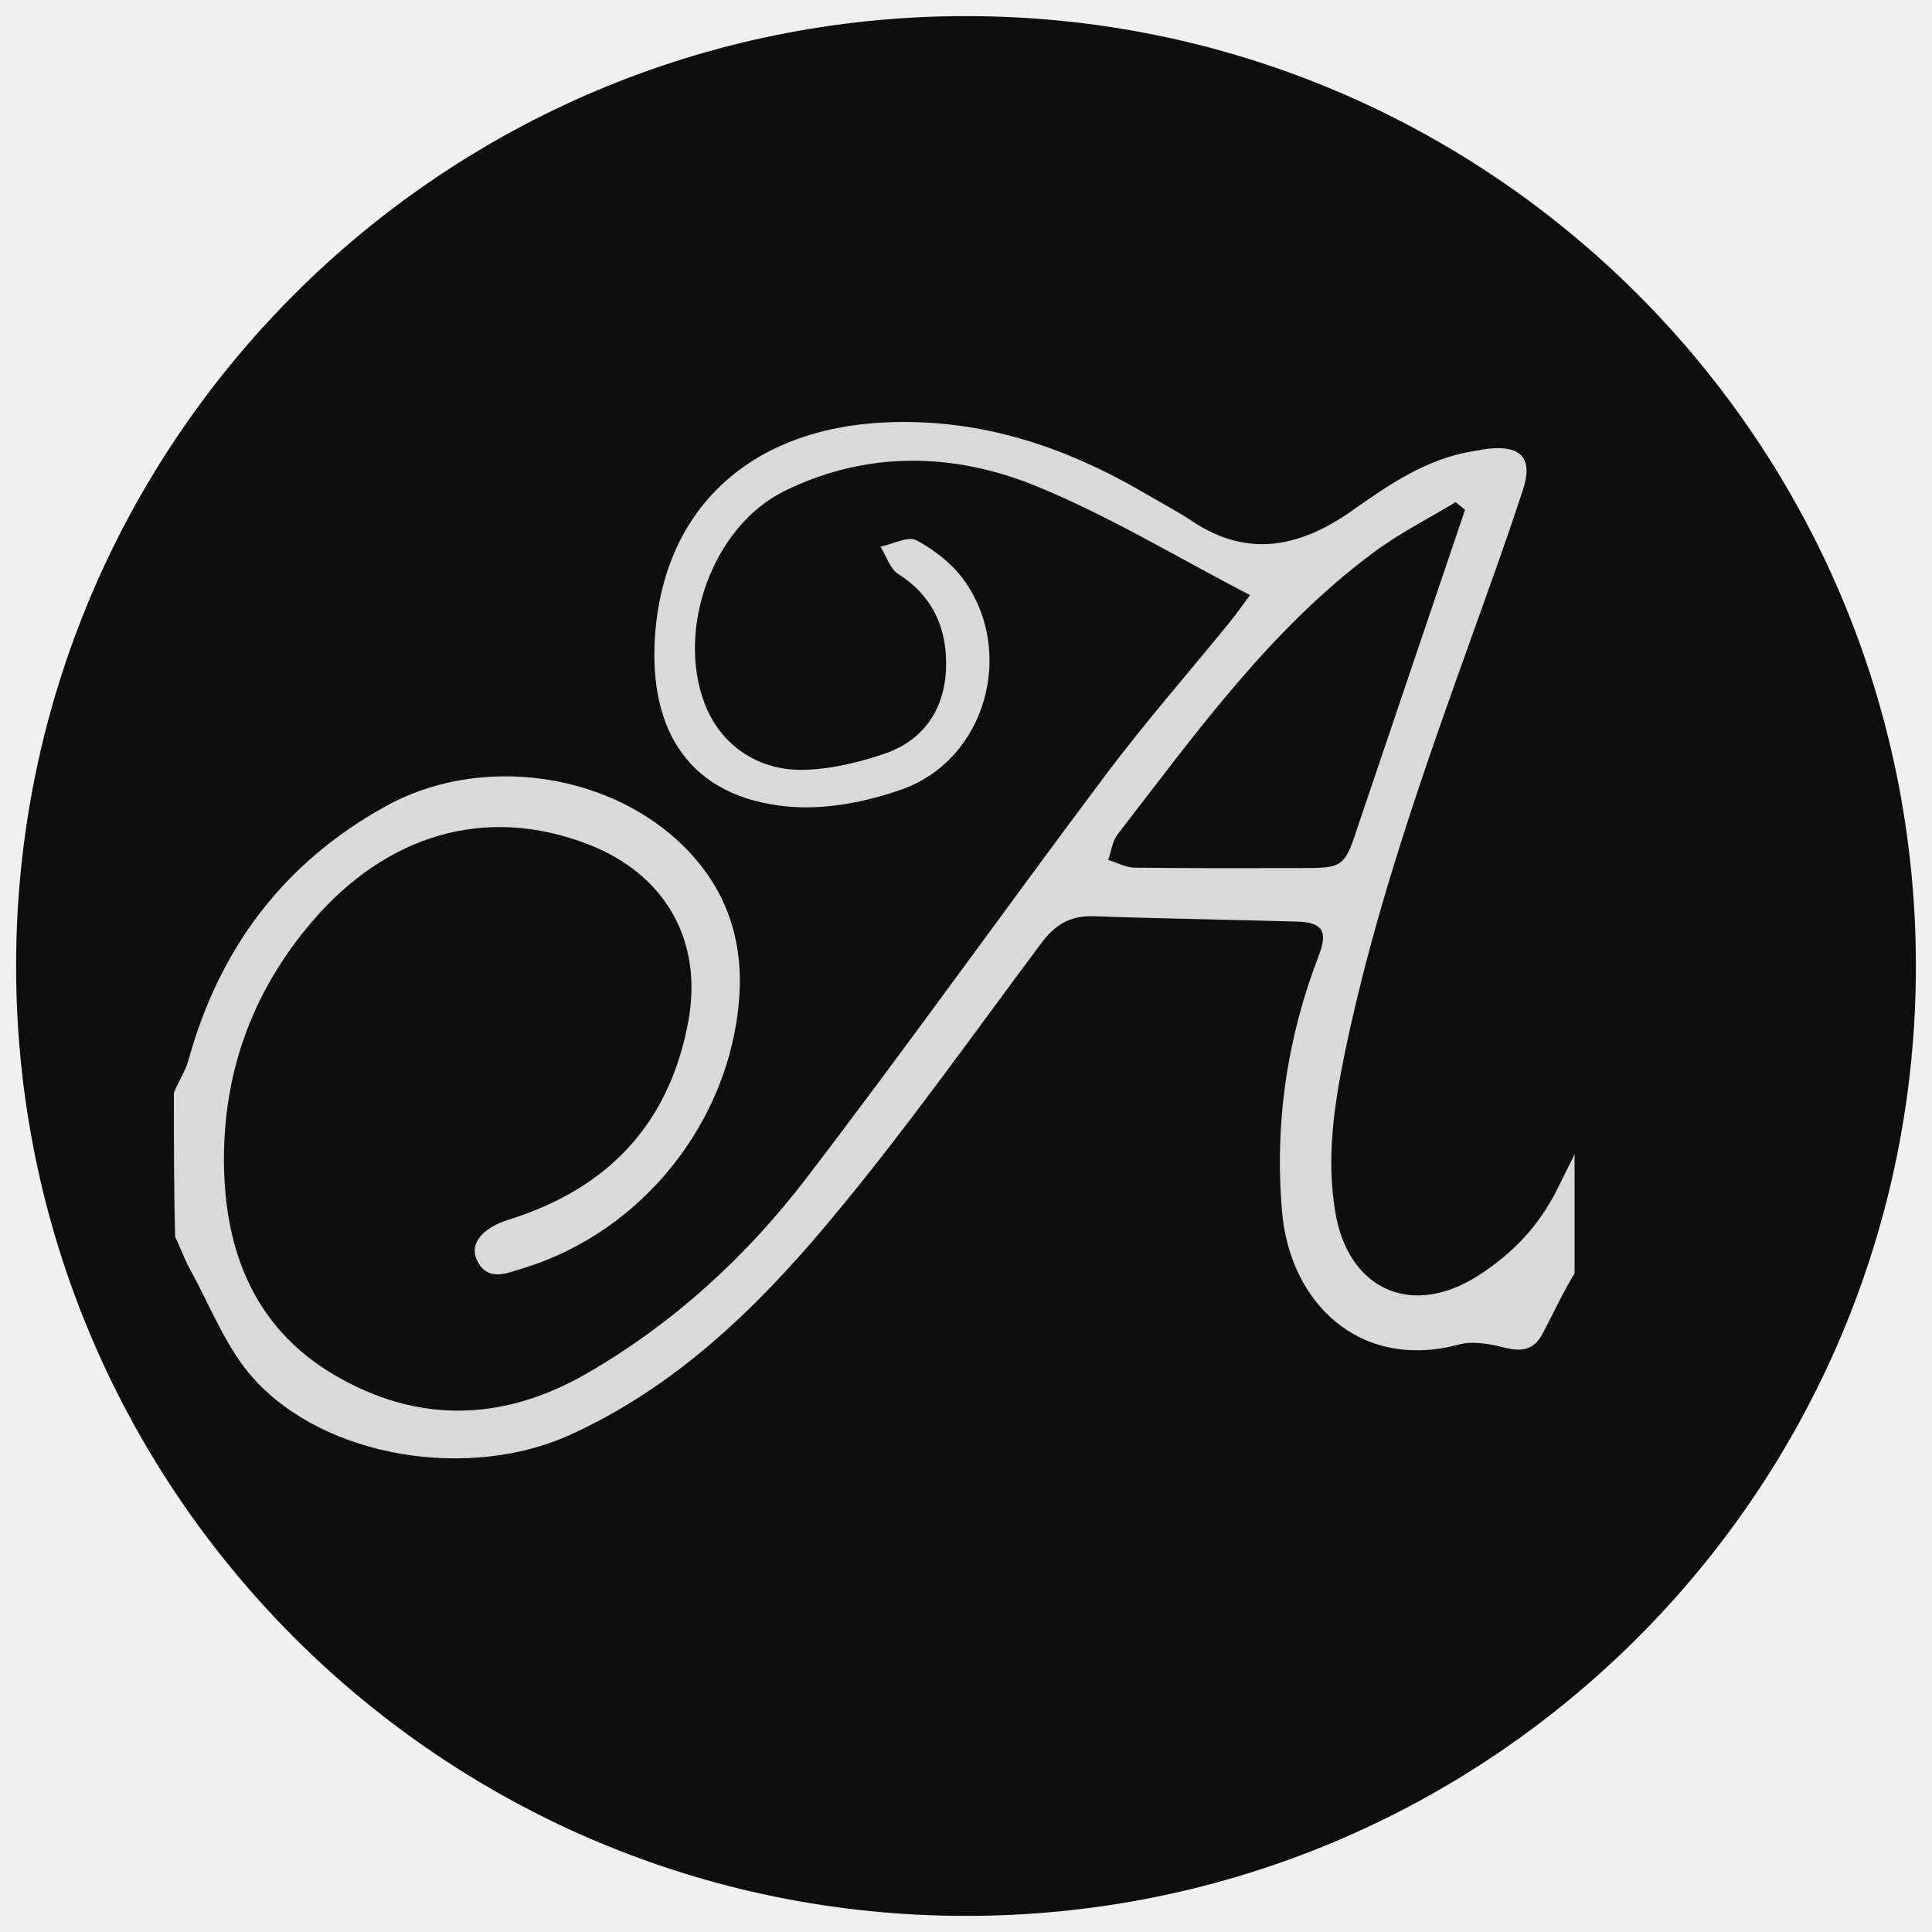
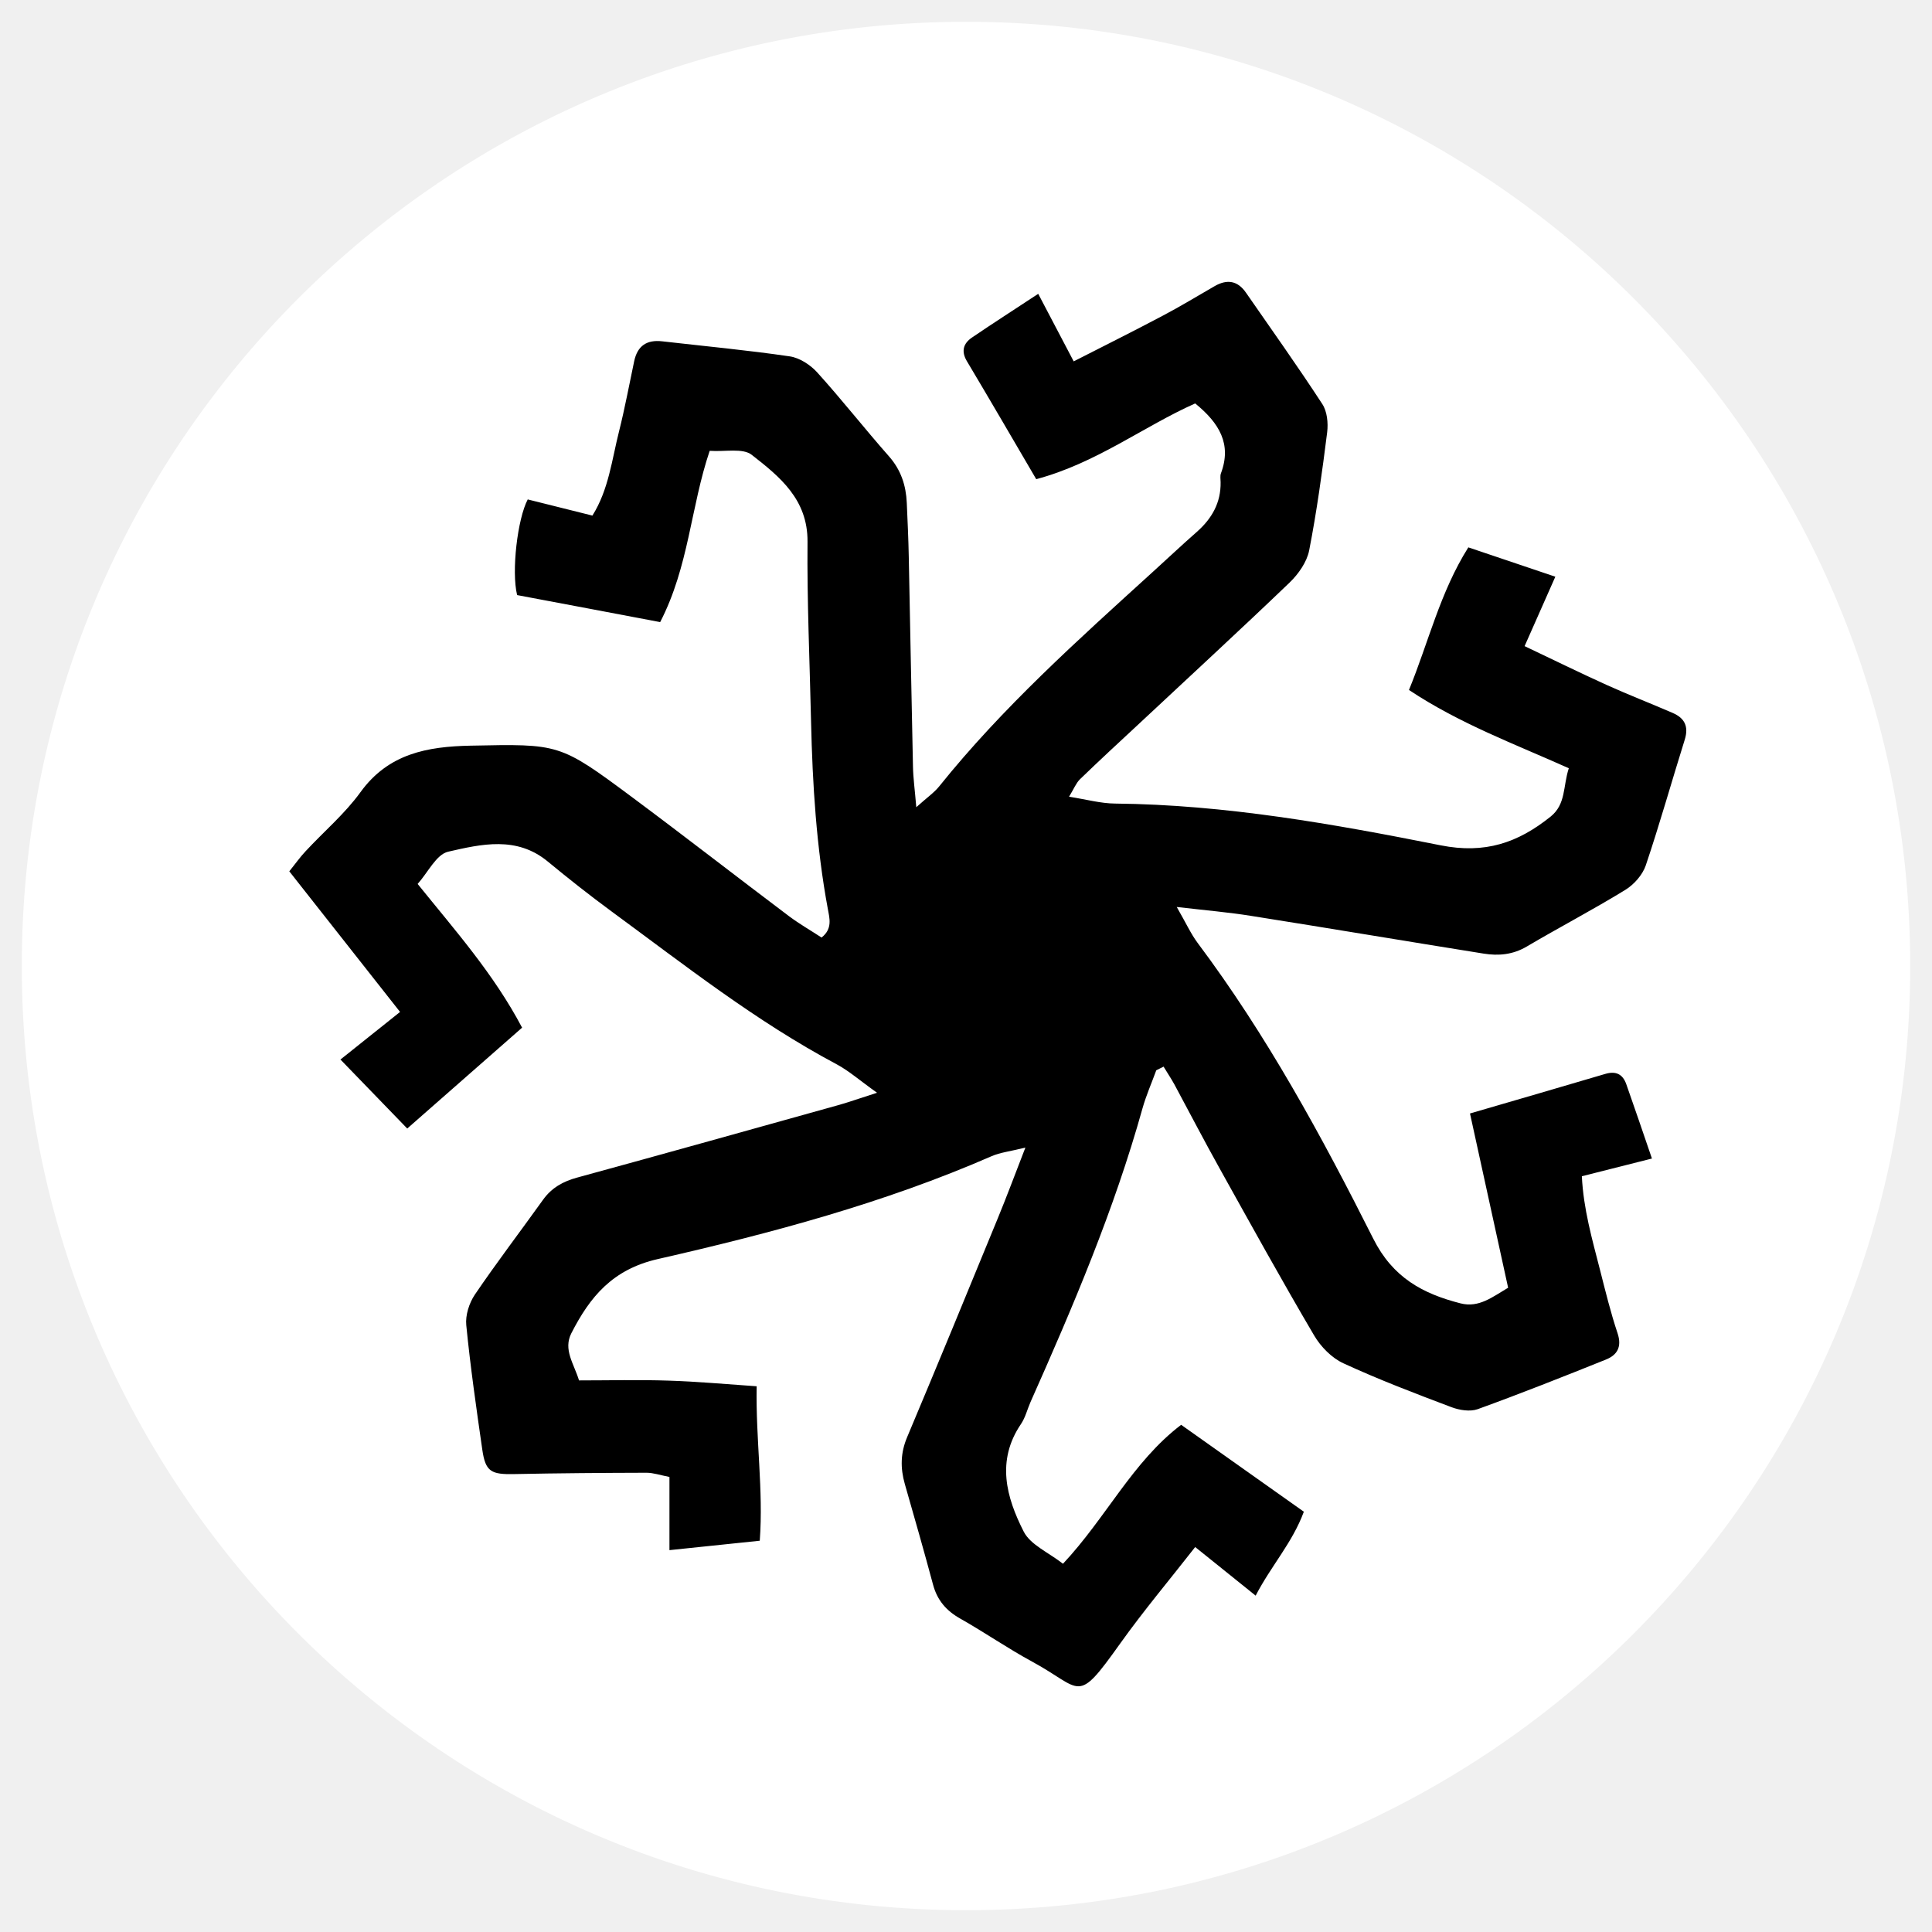
- <svg xmlns="http://www.w3.org/2000/svg" width="600" height="600" viewBox="0 0 600 600" fill="none">
-   <g clip-path="url(#clip0_411_558)">
-     <circle cx="300" cy="300" r="295" fill="#0E0E0E" />
-     <mask id="mask0_411_558" style="mask-type:alpha" maskUnits="userSpaceOnUse" x="54" y="130" width="1460" height="422">
-       <path d="M1022.21 552C1017.12 549.576 1012.19 547.623 1008 544.641C994.669 535.169 994.394 521.408 997.385 507.406C1001.65 487.436 1014.46 472.509 1028.8 459.039C1054 435.373 1083.23 417.547 1113.6 401.311C1118.59 398.64 1122.92 393.054 1125.44 387.802C1129.5 379.347 1131.8 370.047 1133.44 359.801C1131.5 361.291 1129.59 362.835 1127.6 364.262C1118.89 370.501 1110.77 377.909 1101.31 382.684C1078.43 394.247 1056.04 381.089 1053.51 355.5C1053.31 353.509 1053.37 351.494 1053.19 349.502C1052.54 342.695 1050.85 342.01 1044.48 344.972C1035.42 349.189 1025.95 352.576 1017.12 357.22C1012.57 359.615 1007.97 363.276 1005.26 367.548C995.255 383.274 985.154 398.794 968.616 408.513C962.844 411.905 956.745 415.092 950.392 417.087C923.775 425.446 904.082 414.148 897.58 387.305C897.176 385.638 896.665 383.997 895.891 381.222C893.946 382.955 892.566 384.107 891.273 385.348C881.727 394.51 872.538 404.088 862.501 412.675C858.312 416.259 852.542 418.517 847.115 420.021C837.356 422.725 825.473 417.411 822.378 407.869C819.514 399.039 819.074 389.397 817.852 380.075C817.481 377.248 818.059 374.297 818.32 369.043C814.244 372.18 811.769 373.876 809.531 375.841C796.579 387.216 784.186 399.311 770.551 409.793C763.848 414.946 755.171 418.329 746.86 420.403C735.612 423.21 720.101 417.053 721.109 400.206C721.236 398.082 720.529 395.907 719.976 392.192C716.339 394.38 713.706 395.89 711.146 397.515C701.244 403.801 691.946 411.417 681.358 416.163C659.223 426.085 640.775 415.848 635.55 392.142C634.917 389.268 634.15 386.424 633.002 381.776C629.626 385.159 627.133 387.351 624.997 389.848C615.131 401.386 604.068 411.479 589.992 417.572C585.741 419.412 580.844 420.739 576.271 420.661C565.909 420.483 558.59 412.272 561.056 401.927C564.163 388.899 568.742 376.089 573.985 363.737C581.898 345.092 591.121 327.008 599.371 308.5C601.575 303.556 602.756 298.007 603.519 292.611C604.382 286.495 601.11 283.303 594.792 283.227C584.319 283.101 575.885 288.255 568.313 294.388C544.767 313.46 525.386 336.194 509.961 362.344C503.231 373.753 495.61 384.633 488.718 395.95C485.084 401.917 482.209 408.341 478.876 414.497C476.306 419.243 472.528 419.835 467.396 418.547C462.781 417.388 457.45 416.38 453.036 417.557C422.394 425.732 400.571 404.762 398.147 376.232C395.819 348.825 399.68 322.392 409.554 296.771C412.464 289.218 410.752 286.443 402.706 286.206C381.7 285.585 360.682 285.302 339.681 284.543C332.385 284.279 327.659 287.178 323.349 292.947C301.343 322.409 280.093 352.54 256.443 380.641C234.207 407.061 209.294 430.999 176.86 445.687C145.94 459.689 101.207 453.09 78.682 428.041C70.083 418.479 65.279 405.481 58.897 393.966C57.23 390.957 56.128 387.636 54.383 384.109C54 369.207 54 354.654 54 339.398C55.52 335.616 57.582 332.686 58.476 329.435C68.041 294.664 87.92 268.043 119.7 250.427C151.573 232.758 195.797 240.879 217.826 268.999C227.195 280.96 230.677 294.93 229.571 309.927C226.73 348.442 199.304 382.68 162.397 393.88C157.321 395.42 151.309 398.258 148.048 391.186C145.745 386.191 149.969 381.273 157.937 378.792C188.626 369.236 207.838 349.207 213.744 317.273C218.392 292.143 206.659 271.543 182.743 262.245C150.885 249.858 119.945 259.172 96.769 286.391C79.02 307.238 70.013 331.149 69.567 357.87C69.09 386.348 77.845 411.754 103.902 427.042C129.762 442.216 156.364 441.522 182.425 426.432C209.25 410.9 231.799 390.226 250.448 365.859C282.073 324.54 312.251 282.119 343.489 240.5C355.643 224.306 369.039 209.044 381.825 193.322C384.13 190.486 386.219 187.475 388.212 184.807C365.633 173.129 344.386 160.169 321.635 150.897C296.126 140.501 269.187 139.949 243.696 152.451C221.36 163.405 209.914 195.322 218.874 218.596C223.737 231.226 235.279 239.551 250.044 239.072C258.38 238.801 266.917 236.752 274.852 234.02C286.622 229.968 293.127 220.559 293.763 208.374C294.408 196.031 290.2 185.394 278.95 178.256C276.367 176.617 275.249 172.67 273.457 169.786C277.239 168.999 281.982 166.405 284.604 167.799C290.152 170.748 295.639 175.021 299.308 180.086C315.506 202.45 306.082 235.857 280.241 245.093C269.026 249.102 256.142 251.584 244.431 250.456C214.42 247.567 201.498 227.224 203.398 197.884C206.034 157.194 233.84 133.088 274.724 131.193C304.562 129.811 330.917 138.726 356.003 153.458C360.753 156.247 365.661 158.797 370.233 161.853C387.601 173.462 403.952 169.83 419.751 158.69C431.469 150.427 443.213 142.331 457.841 140.064C459.326 139.834 460.796 139.486 462.287 139.331C472.45 138.279 476.145 142.383 472.989 152.033C468.323 166.304 463.245 180.444 458.171 194.579C442.52 238.18 426.946 281.812 417.583 327.317C414.253 343.504 411.897 359.789 414.692 376.467C418.731 400.574 438.47 409.441 459.225 396.067C469.72 389.305 477.982 380.7 483.642 369.259C498.293 339.644 513.488 310.298 528.491 280.857C529.511 278.856 530.29 276.227 531.979 275.191C534.459 273.67 538.275 271.933 540.38 272.865C542.497 273.801 544.195 277.855 544.301 280.611C544.435 284.106 542.778 287.67 543.306 292.475C545.398 291.211 547.536 290.016 549.575 288.673C558.726 282.646 567.42 275.723 577.141 270.838C583.108 267.84 590.612 266.993 597.461 266.849C610.967 266.566 618.209 273.989 618.845 287.615C619.62 304.205 613.202 318.952 606.504 333.564C597.955 352.216 589.082 370.723 580.863 389.517C579.15 393.434 579.685 398.333 579.184 402.78C583.51 401.215 588.572 400.603 592.039 397.926C610.206 383.895 625.848 367.093 637.674 347.604C643.731 337.622 645.229 324.931 649.16 313.594C661.674 277.503 679.642 243.921 697.237 210.183C701.386 202.226 700.664 200.47 691.755 200.596C686.767 200.667 681.793 201.633 676.802 201.757C668.183 201.971 663.007 197.908 663.009 191.36C663.012 184.794 667.203 181.296 675.942 181.074C684.452 180.858 692.995 180.577 701.479 181.085C709.973 181.593 715.701 178.773 719.674 170.983C723.529 163.425 728.393 156.372 732.975 149.2C735.46 145.309 738.418 141.177 743.811 144.119C749.316 147.122 750.409 152.185 747.617 157.65C745.118 162.543 742.111 167.181 739.246 171.882C734.825 179.134 735.677 180.969 744.376 180.874C756.374 180.742 768.364 179.939 780.363 179.727C793.128 179.501 805.914 179.3 818.66 179.833C821.904 179.969 825.975 182.178 828.018 184.746C832.596 190.498 829.909 196.64 822.702 198.329C820.533 198.837 818.233 198.9 815.988 198.945C788.467 199.49 760.946 200.206 733.422 200.375C725.472 200.424 720.566 203.09 716.76 210.284C692.617 255.922 669.319 301.916 655.495 351.968C652.982 361.069 651.201 370.61 650.839 380.016C650.136 398.299 661.265 405.071 677.76 397.163C696.492 388.183 710.385 373.413 724.097 358.387C746.819 333.488 759.058 302.608 773.559 272.967C775.541 268.916 779.496 264.613 783.548 263.063C790.277 260.489 795.228 266.373 792.871 273.293C791.424 277.54 789.457 281.63 787.484 285.674C774.858 311.538 761.924 337.256 749.627 363.275C745.371 372.28 742.227 381.884 739.444 391.467C738.473 394.81 738.958 401.201 740.828 402.144C743.83 403.661 749.35 403.071 752.368 401.132C760.962 395.612 769.19 389.374 776.894 382.655C787.068 373.783 796.458 364.019 806.513 355.004C809.329 352.479 813.188 350.012 816.763 349.691C822.514 349.174 824.274 346.367 825.507 341.421C835.755 300.32 848.53 260.03 864.801 220.883C874.805 196.815 885.182 172.906 900.957 151.918C905.426 145.971 910.821 140.519 916.561 135.768C927.735 126.518 940.26 128.558 948.053 140.702C953.601 149.348 955.982 159.014 954.728 169.367C952.054 191.425 941.863 210.509 929.406 228.122C904.838 262.857 879.854 297.333 853.902 331.039C840.426 348.54 833.112 367.174 833.939 389.095C834.024 391.336 834.136 393.631 834.678 395.79C836.606 403.479 842.298 406.693 848.677 402.206C857.185 396.222 864.935 389.013 872.341 381.656C879.068 374.975 885.295 367.689 890.985 360.102C894.645 355.221 897.294 349.471 899.767 343.835C904.679 332.639 908.554 320.954 913.983 310.03C919.266 299.399 922.386 298.803 933.674 303.408C934.721 300.7 935.783 298.004 936.807 295.294C945.19 273.114 967.366 260.942 990.548 265.803C1007.16 269.288 1019.12 284.264 1019.93 303.848C1020.3 312.787 1019.13 321.79 1018.65 330.764C1018.52 333.14 1018.34 335.513 1018.04 340.063C1025.67 336.554 1032.07 334.449 1037.56 330.917C1051.4 322.013 1064.29 312.512 1074.36 298.52C1087.48 280.269 1105.33 267.152 1129.38 265.992C1141.28 265.419 1152.51 266.769 1160.56 277.008C1164.51 282.035 1167.71 281.633 1170.44 275.9C1173.88 268.68 1179.48 265.464 1187.51 266.923C1193.66 268.038 1195.22 271.331 1191.32 276.36C1167.82 306.732 1157.68 343.128 1145.04 378.401C1144.64 379.53 1144.62 380.8 1144.28 382.911C1146.45 382.298 1148.2 382.214 1149.46 381.391C1166.4 370.316 1183.44 359.368 1200.11 347.898C1210 341.099 1216.81 331.644 1221.65 320.536C1228.25 305.401 1235.54 290.563 1242.54 275.602C1244.71 270.96 1247.1 265.481 1253.4 268.053C1260.06 270.777 1259.2 276.769 1256.71 282.166C1247.69 301.705 1237.83 320.883 1229.58 340.738C1223.28 355.9 1217.94 371.632 1214.06 387.57C1210.85 400.745 1218.94 407.136 1232.08 403.126C1248.07 398.245 1259.26 386.61 1270.04 374.649C1296.56 345.233 1317.03 311.786 1335.19 276.799C1339.31 268.869 1344.19 265.804 1348.77 268.122C1353.59 270.559 1354.09 276.061 1350.28 284.077C1341.15 303.296 1332.04 322.518 1322.96 341.76C1321.83 344.167 1320.97 346.705 1319.99 349.182C1320.54 349.774 1321.09 350.366 1321.63 350.957C1324.43 349.022 1327.48 347.363 1329.99 345.109C1355.4 322.323 1382.12 301.292 1411.93 284.52C1429.04 274.896 1446.98 267.308 1466.89 265.563C1484.08 264.055 1499.18 268.085 1510.81 281.696C1514.1 285.556 1515.61 289.61 1511.54 293.648C1507.46 297.693 1503.09 296.424 1499.64 292.756C1486.81 279.136 1471.09 279.717 1455.01 283.914C1431.88 289.95 1411.76 302.129 1392.58 316.012C1363.75 336.878 1336.55 359.526 1311.03 384.473C1299 396.234 1290.73 409.425 1283.27 423.956C1268.89 452.004 1254.11 479.858 1238.99 507.518C1229.18 525.463 1217.36 541.87 1197.85 551.623C1195.92 552 1194.31 552 1191.81 551.607C1177.12 541.971 1178.76 534.591 1183.63 520.615C1186.15 513.374 1190.23 506.58 1194.25 499.973C1216.87 462.784 1245.98 430.728 1275.02 398.623C1276.84 396.602 1278.29 394.235 1279.91 392.029C1279.33 391.508 1278.75 390.987 1278.16 390.467C1275.29 393.016 1272.45 395.594 1269.55 398.109C1257.76 408.331 1245.66 417.919 1229.52 420.497C1210.69 423.506 1198.06 413.316 1197.65 394.206C1197.55 389.489 1198.36 384.754 1198.73 380.026C1198.93 377.469 1199.09 374.908 1199.37 370.967C1196.2 372.517 1194.44 373.24 1192.81 374.2C1176.88 383.603 1161.22 393.515 1144.94 402.269C1137.33 406.36 1132.71 411.587 1129.59 419.527C1117.13 451.25 1102.92 482.125 1082.84 509.942C1069.34 528.645 1053.5 544.109 1029.84 549.114C1028.01 549.501 1026.42 551.012 1024.72 552C1024.05 552 1023.38 552 1022.21 552ZM422.145 255.333C433.089 222.999 444.032 190.664 454.976 158.33C454.007 157.533 453.039 156.736 452.07 155.94C443.684 161.012 434.844 165.469 426.992 171.264C394.564 195.196 371.42 227.704 347.112 259.082C345.457 261.219 345.114 264.372 344.161 267.052C346.901 267.891 349.631 269.419 352.382 269.457C369.376 269.692 386.375 269.611 403.373 269.597C417.494 269.586 417.494 269.562 422.145 255.333ZM1117.21 352.326C1133.14 340.67 1144.15 325.01 1152.79 307.634C1158.06 297.03 1150.59 283.788 1138.77 283.646C1131.84 283.562 1124.09 285.123 1118.05 288.403C1093.59 301.68 1080.66 323.544 1074.99 350.176C1074.58 352.1 1074.54 354.167 1074.7 356.136C1075.48 365.589 1081.23 370.185 1089.95 366.718C1099.13 363.072 1107.59 357.632 1117.21 352.326ZM1065.38 449.184C1054.22 460.912 1042.26 472.002 1032.13 484.566C1023.85 494.825 1017.45 506.743 1017.3 520.719C1017.18 531.294 1022.21 536.083 1031.83 531.905C1041.13 527.862 1051.1 522.208 1057.18 514.447C1078.21 487.625 1094.42 457.676 1109.01 426.899C1109.7 425.446 1109.84 423.73 1110.85 419.648C1093.66 428.293 1080.01 438.521 1065.38 449.184ZM895.39 249.231C903.134 238.189 911.674 227.607 918.405 215.978C925.615 203.522 931.989 190.403 936.988 176.928C939.335 170.599 938.764 162.534 937.441 155.655C935.519 145.662 928.315 144.085 921.342 151.751C916.836 156.705 913.012 162.375 909.464 168.085C885.66 206.382 870.667 248.494 856.638 291.003C856 292.937 856.089 295.11 855.839 297.172C856.65 297.601 857.461 298.031 858.271 298.46C870.429 282.336 882.586 266.211 895.39 249.231ZM944.71 348.805C935.469 338.907 932.594 326.576 931.627 313.312C917.412 334.395 909.993 356.937 913.366 382.059C915.723 399.612 926.447 406.693 943.651 402.227C963.631 397.04 976.253 382.845 986.217 365.768C986.39 365.471 986 364.844 985.539 363.14C970.971 363.316 956.718 360.527 944.71 348.805ZM1005.15 312.424C1004.35 307.529 1004.16 302.437 1002.65 297.776C997.723 282.653 985.582 277.078 970.715 282.632C954.347 288.747 944.545 308.03 949.328 324.706C954.109 341.378 970.931 350.521 989.809 347.017C995.658 345.931 999.495 343.008 1000.72 337.265C1002.38 329.481 1003.68 321.621 1005.15 312.424ZM1211.04 503.185C1206.09 512.392 1201.14 521.6 1196.19 530.807C1210.19 526.201 1245.52 471.706 1244.24 458.614C1231.31 472.725 1221.47 487.503 1211.04 503.185Z" fill="white" />
-     </mask>
-     <g mask="url(#mask0_411_558)">
-       <rect x="41" y="100" width="448" height="610" fill="#D9D9D9" />
-     </g>
-   </g>
-   <defs>
-     <clipPath id="clip0_411_558">
-       <rect width="600" height="600" fill="white" />
-     </clipPath>
-   </defs>
+ <svg xmlns="http://www.w3.org/2000/svg" width="266" height="266" viewBox="0 0 266 266" fill="none">
+   <circle cx="133" cy="133" r="130" fill="white" />
+   <path d="M46.893 145.895C50.134 149.249 52.95 152.16 56.07 155.377C61.579 150.544 66.693 146.047 71.883 141.49C67.972 134.081 62.675 128.121 57.501 121.703C58.931 120.103 60.073 117.648 61.686 117.267C66.282 116.215 71.137 115.072 75.429 118.624C78.29 120.987 81.213 123.289 84.196 125.484C94.271 132.877 104.103 140.636 115.198 146.535C116.902 147.45 118.394 148.776 120.753 150.453C118.348 151.215 116.963 151.718 115.563 152.115C103.54 155.468 91.516 158.837 79.462 162.13C77.514 162.663 75.947 163.532 74.76 165.194C71.639 169.553 68.383 173.822 65.369 178.258C64.593 179.416 64.06 181.093 64.197 182.45C64.76 188.181 65.582 193.882 66.404 199.599C66.845 202.632 67.606 203.029 70.879 202.952C76.921 202.83 82.978 202.785 89.02 202.769C89.933 202.769 90.847 203.09 92.171 203.349V213.425C96.463 212.983 100.267 212.586 104.605 212.129C105.122 205.132 104.042 198.273 104.179 190.864C99.933 190.574 96.006 190.209 92.079 190.087C87.985 189.949 83.891 190.056 79.721 190.056C79.006 187.724 77.514 185.803 78.671 183.547C81.228 178.547 84.333 174.767 90.573 173.349C106.218 169.782 121.742 165.636 136.52 159.188C137.707 158.669 139.047 158.532 141.177 157.999C139.716 161.764 138.59 164.797 137.357 167.785C133.233 177.831 129.108 187.861 124.893 197.876C123.979 200.041 123.949 202.114 124.573 204.309C125.897 208.928 127.221 213.547 128.469 218.196C129.047 220.33 130.28 221.763 132.198 222.845C135.546 224.736 138.727 226.946 142.106 228.775C149.107 232.571 148.118 234.858 154.221 226.291C157.462 221.748 161.069 217.464 164.555 212.998C167.461 215.33 169.912 217.297 172.88 219.69C175.041 215.528 177.932 212.419 179.515 208.135C173.747 204.05 168.268 200.178 162.622 196.169C155.91 201.276 152.303 208.958 146.352 215.3C144.343 213.73 141.877 212.693 140.949 210.879C138.544 206.154 137.144 201.108 140.569 196.062C141.177 195.163 141.436 194.05 141.877 193.044C147.752 179.843 153.399 166.581 157.295 152.618C157.797 150.834 158.558 149.111 159.197 147.358C159.532 147.191 159.867 147.023 160.202 146.855C160.689 147.663 161.221 148.456 161.678 149.279C163.763 153.151 165.787 157.053 167.933 160.895C172.21 168.578 176.471 176.291 180.931 183.867C181.844 185.422 183.366 186.977 184.979 187.709C189.834 189.949 194.841 191.855 199.849 193.745C200.944 194.157 202.405 194.385 203.44 194.02C209.376 191.87 215.251 189.538 221.095 187.19C222.663 186.565 223.332 185.437 222.708 183.562C221.749 180.697 221.034 177.754 220.288 174.828C219.208 170.62 218.005 166.428 217.792 161.947C221.125 161.108 224.215 160.316 227.441 159.508C226.148 155.743 225.052 152.496 223.911 149.279C223.424 147.892 222.48 147.419 221.004 147.861C214.992 149.645 208.965 151.383 202.39 153.304C204.186 161.535 205.906 169.386 207.641 177.297C205.51 178.547 203.623 180.102 201.081 179.447C195.891 178.12 191.767 175.91 189.073 170.544C181.966 156.413 174.402 142.511 164.874 129.798C163.946 128.548 163.291 127.084 162.013 124.874C166.092 125.346 169.166 125.606 172.21 126.093C182.909 127.785 193.578 129.584 204.262 131.292C206.317 131.627 208.311 131.444 210.213 130.316C214.703 127.664 219.345 125.24 223.789 122.511C224.976 121.779 226.148 120.453 226.589 119.158C228.522 113.426 230.151 107.603 231.962 101.825C232.525 100.011 231.931 98.868 230.318 98.167C227.305 96.856 224.215 95.667 221.217 94.31C217.488 92.618 213.82 90.819 209.909 88.96C211.385 85.621 212.694 82.679 214.14 79.402C210 78.015 206.165 76.719 202.162 75.362C198.266 81.551 196.698 88.38 193.989 94.996C200.975 99.645 208.554 102.435 215.996 105.773C215.175 108.258 215.631 110.712 213.485 112.435C208.995 116.033 204.46 117.603 198.342 116.383C183.564 113.441 168.694 110.789 153.536 110.636C151.557 110.621 149.594 110.072 147.189 109.691C147.844 108.624 148.148 107.831 148.681 107.298C151.344 104.722 154.068 102.206 156.793 99.676C163.717 93.197 170.703 86.78 177.552 80.21C178.77 79.036 179.926 77.39 180.246 75.789C181.296 70.408 182.042 64.966 182.727 59.509C182.879 58.243 182.727 56.628 182.042 55.606C178.663 50.423 175.071 45.378 171.54 40.286C170.399 38.64 168.953 38.411 167.248 39.387C164.859 40.759 162.515 42.192 160.08 43.472C156.108 45.576 152.075 47.588 147.828 49.753C146.093 46.46 144.587 43.579 142.943 40.454C139.732 42.573 136.733 44.494 133.796 46.491C132.654 47.283 132.304 48.335 133.111 49.707C136.338 55.118 139.503 60.56 142.669 65.972C150.933 63.777 157.432 58.716 164.555 55.545C167.888 58.259 169.607 61.155 168.101 65.164C167.964 65.53 168.055 65.987 168.055 66.399C168.101 69.219 166.853 71.399 164.783 73.228C162.713 75.042 160.719 76.932 158.68 78.777C148.407 88.121 138.042 97.389 129.306 108.273C128.591 109.158 127.602 109.828 126.156 111.139C125.958 108.746 125.73 107.145 125.699 105.545C125.486 95.911 125.319 86.292 125.121 76.658C125.075 74.189 124.953 71.704 124.847 69.234C124.74 66.841 124.055 64.722 122.412 62.847C119.048 59.036 115.913 55.027 112.504 51.262C111.56 50.225 110.084 49.265 108.745 49.067C102.916 48.213 97.041 47.664 91.181 46.994C89.051 46.75 87.772 47.603 87.316 49.722C86.631 52.954 86.037 56.186 85.231 59.387C84.241 63.304 83.8 67.436 81.563 70.987C78.412 70.195 75.52 69.478 72.659 68.762C71.259 71.414 70.391 78.64 71.198 81.932C77.666 83.152 84.333 84.402 90.892 85.652C94.849 77.999 95.093 69.814 97.71 62.07C99.826 62.222 102.261 61.658 103.494 62.618C107.344 65.621 111.225 68.746 111.18 74.585C111.104 82.832 111.484 91.079 111.667 99.341C111.865 107.999 112.397 116.627 113.98 125.164C114.208 126.414 114.65 127.877 113.113 129.081C111.621 128.106 110.084 127.221 108.669 126.17C101.424 120.712 94.256 115.133 86.981 109.722C77.027 102.328 76.997 102.42 64.775 102.664C58.84 102.786 53.483 103.746 49.632 109.066C47.471 112.054 44.579 114.493 42.053 117.222C41.322 117.999 40.714 118.868 39.831 119.965C44.975 126.505 50.013 132.907 55.081 139.325C52.098 141.703 49.587 143.715 46.832 145.91L46.893 145.895Z" fill="black" />
</svg>
